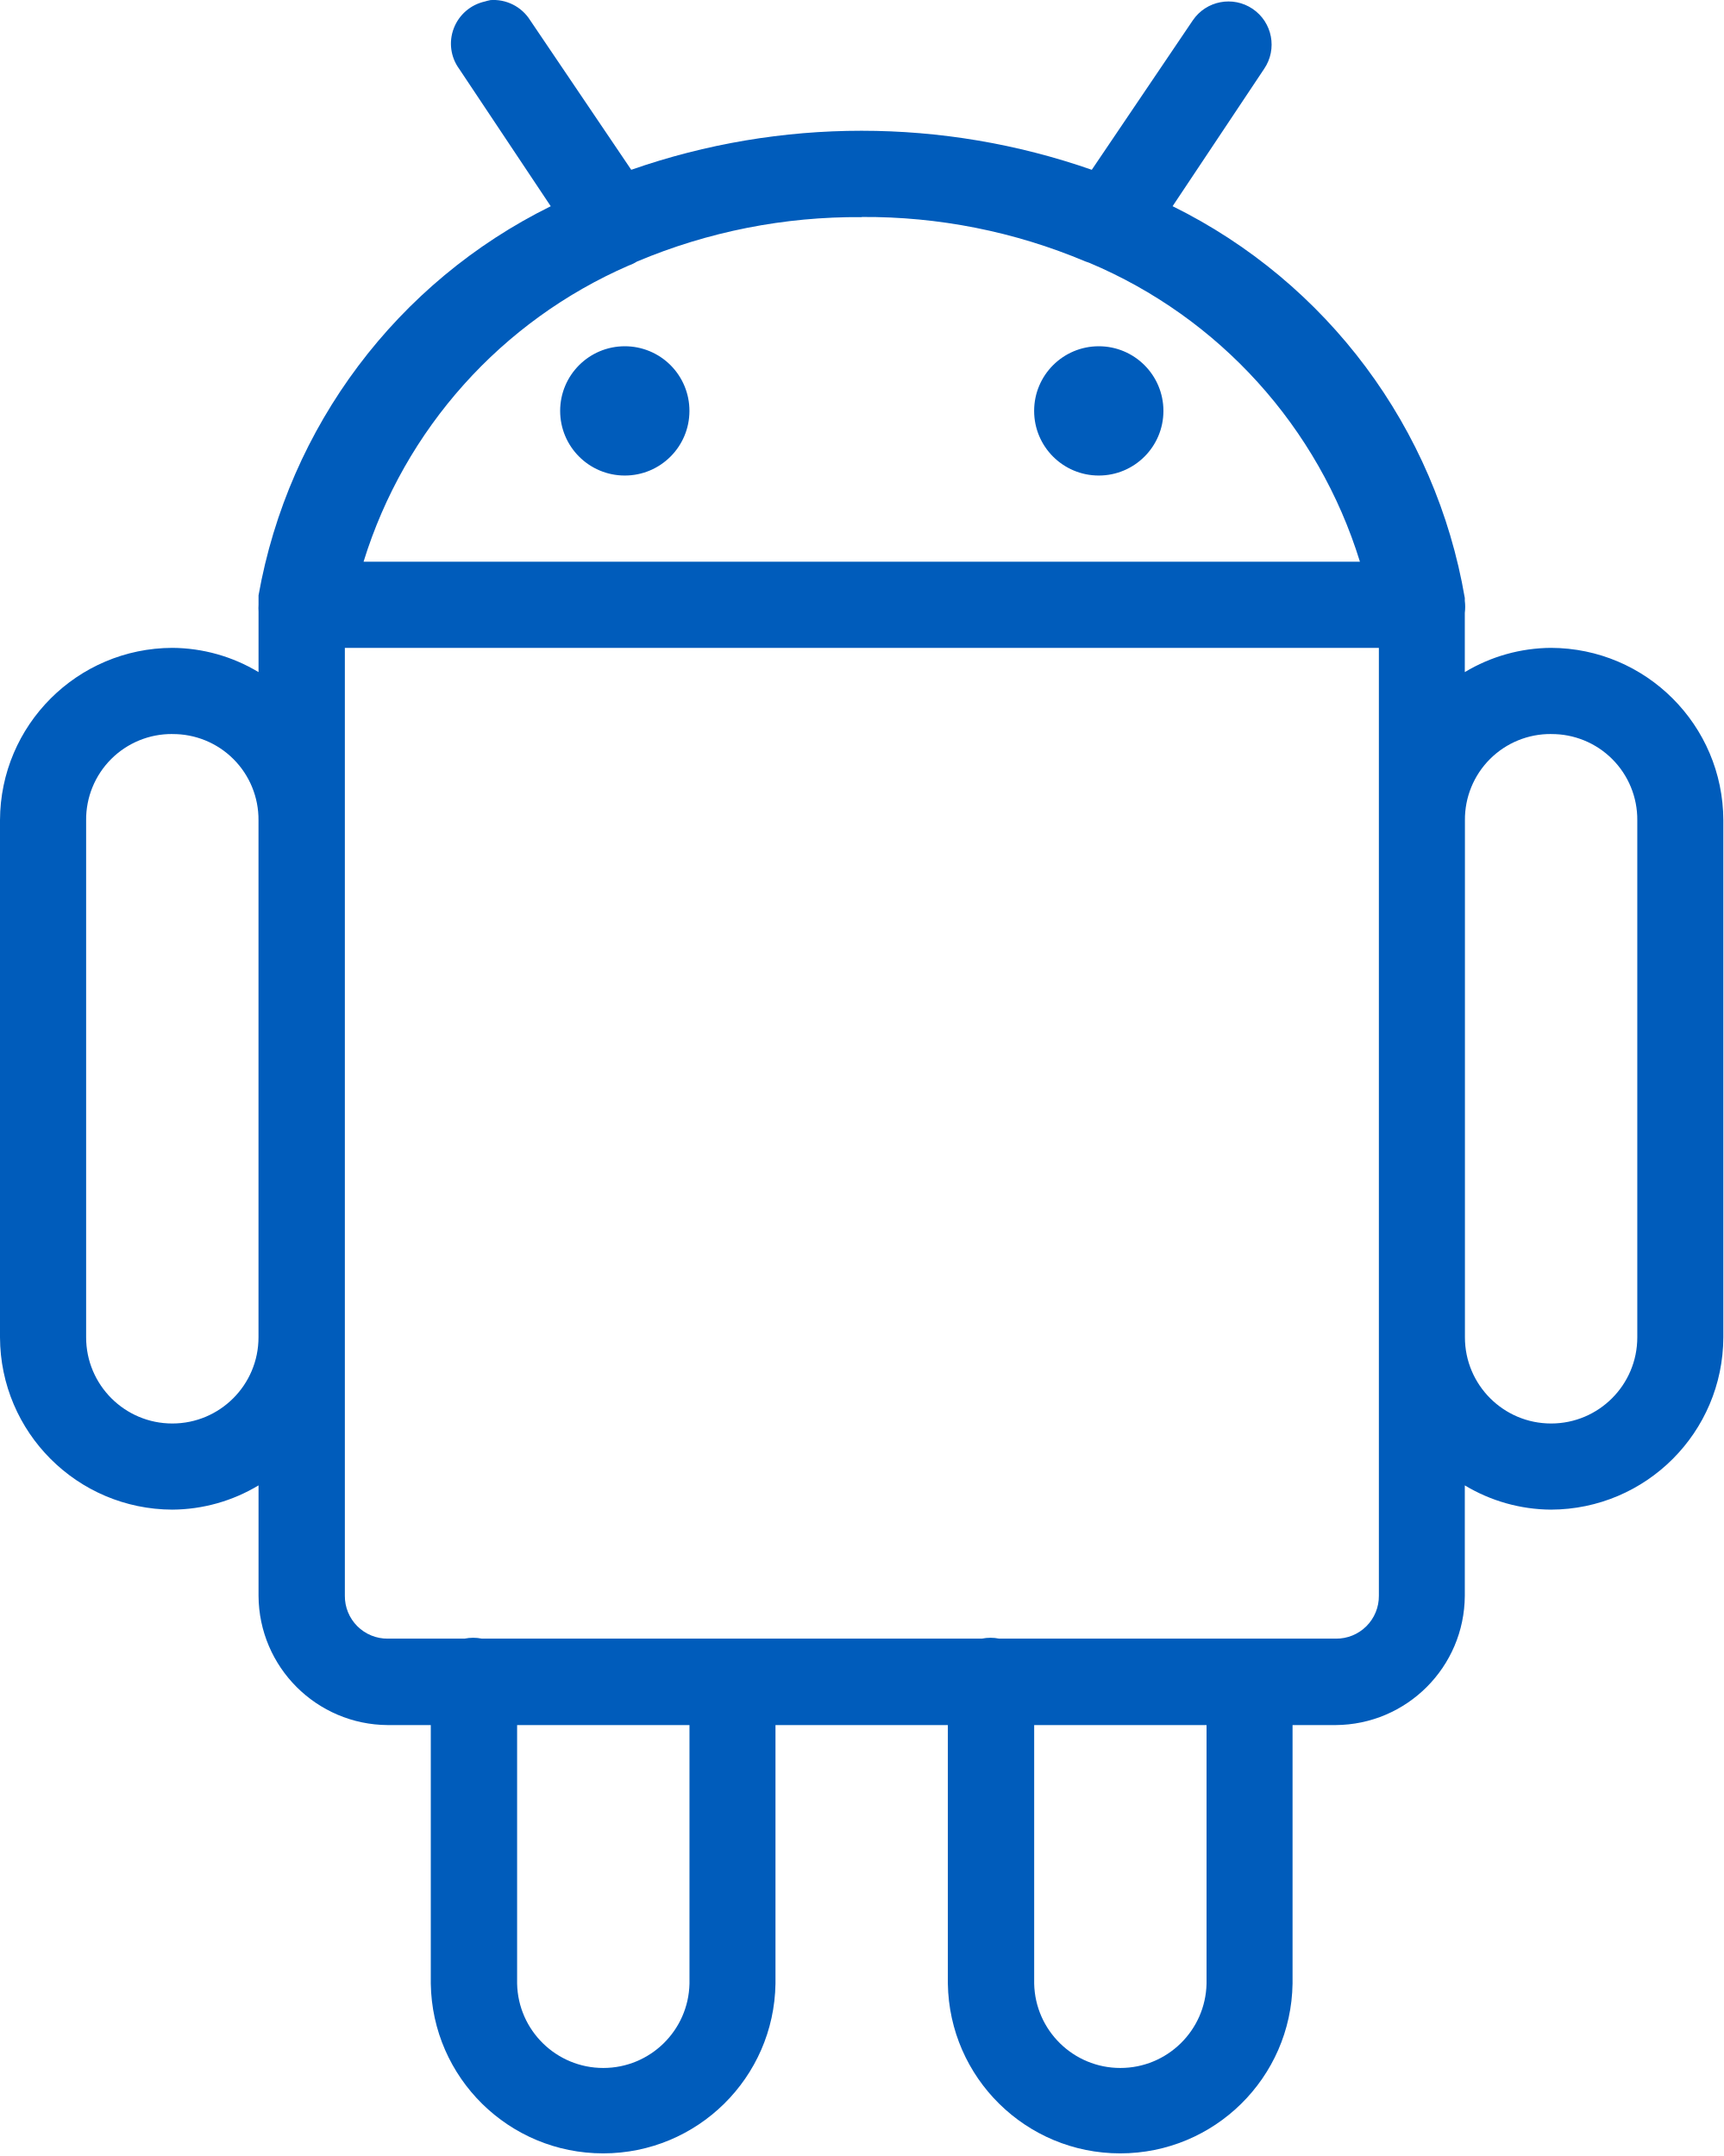
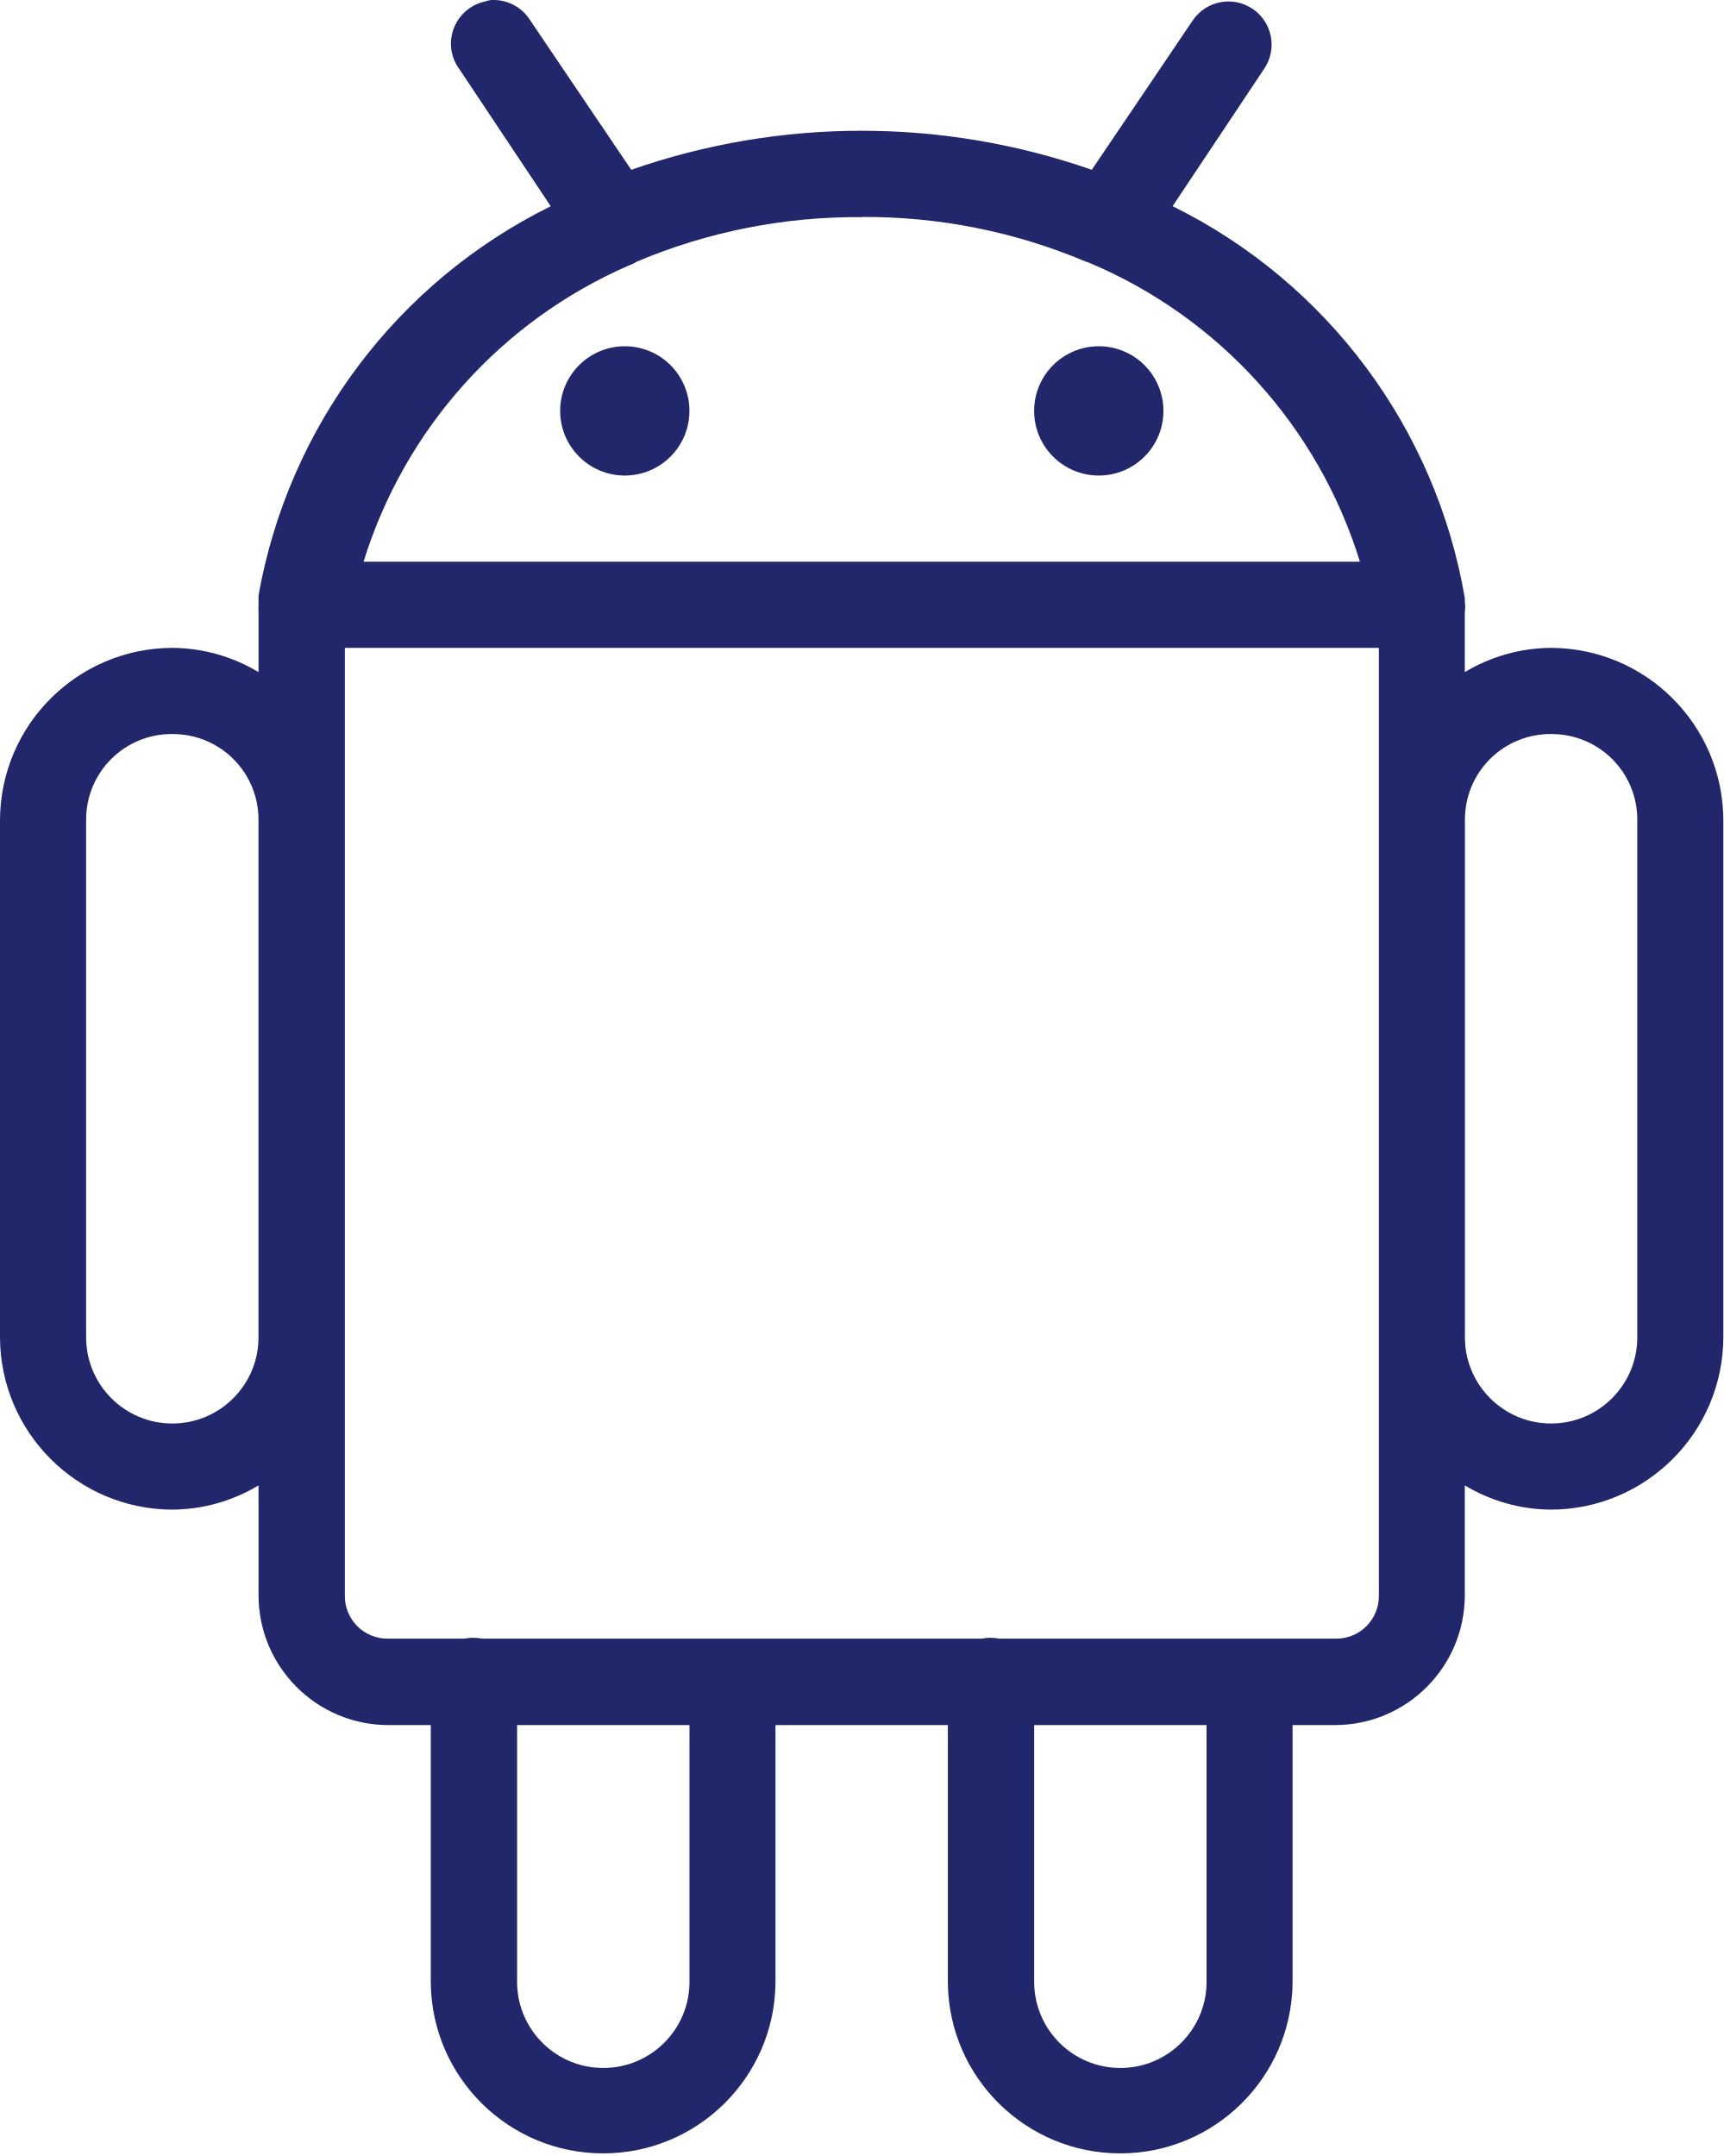
<svg xmlns="http://www.w3.org/2000/svg" width="44.128" height="55.2" viewBox="0 0 44.128 55.2">
-   <path id="path366" d="M602.81,6881.95c-.048.01-.1.022-.138.035a1.108,1.108,0,0,0-.793.685,1.093,1.093,0,0,0,.138,1.039l2.344,3.517a13.807,13.807,0,0,0-7.481,9.963v.242a1.231,1.231,0,0,0,0,.172v1.551a4.331,4.331,0,0,0-2.206-.621,4.427,4.427,0,0,0-4.413,4.413v13.238a4.427,4.427,0,0,0,4.413,4.413,4.331,4.331,0,0,0,2.206-.621v2.827a3.328,3.328,0,0,0,3.31,3.31h1.1v6.619a4.413,4.413,0,0,0,8.825,0v-6.619h4.413v6.619a4.413,4.413,0,0,0,8.825,0v-6.619h1.1a3.328,3.328,0,0,0,3.31-3.31v-2.827a4.331,4.331,0,0,0,2.206.621,4.427,4.427,0,0,0,4.413-4.413v-13.238a4.427,4.427,0,0,0-4.413-4.413,4.331,4.331,0,0,0-2.206.621v-1.517a1.237,1.237,0,0,0,0-.31v-.07a13.775,13.775,0,0,0-7.481-10.032l2.344-3.517a1.1,1.1,0,1,0-1.827-1.241l-2.586,3.826a17.886,17.886,0,0,0-11.791,0l-2.586-3.826a1.109,1.109,0,0,0-1.034-.518Zm9.515,5.551a14.506,14.506,0,0,1,5.723,1.138c.035.013.069.026.1.035a12.215,12.215,0,0,1,6.93,7.653H599.569a12.2,12.2,0,0,1,6.791-7.584.951.951,0,0,0,.207-.1,14.509,14.509,0,0,1,5.757-1.138Zm-6.068,3.31a1.655,1.655,0,1,0,1.655,1.655A1.653,1.653,0,0,0,606.257,6890.811Zm12.135,0a1.655,1.655,0,1,0,1.655,1.655A1.655,1.655,0,0,0,618.392,6890.811Zm-19.306,7.723h26.477V6922.8a1.089,1.089,0,0,1-1.1,1.1h-8.619a1.135,1.135,0,0,0-.448,0H602.6a1.136,1.136,0,0,0-.448,0H600.19a1.089,1.089,0,0,1-1.1-1.1v-24.271Zm-4.413,2.206a2.189,2.189,0,0,1,2.206,2.207v13.238a2.206,2.206,0,1,1-4.413,0v-13.238A2.189,2.189,0,0,1,594.674,6900.739Zm35.3,0a2.189,2.189,0,0,1,2.206,2.207v13.238a2.206,2.206,0,1,1-4.413,0v-13.238A2.189,2.189,0,0,1,629.976,6900.739ZM603.5,6926.113h4.413v6.619a2.207,2.207,0,0,1-4.413,0Zm13.238,0h4.413v6.619a2.207,2.207,0,0,1-4.413,0Z" transform="translate(-590.261 -6881.946)" fill="#005cbb" fill-rule="evenodd" />
+   <path id="path366" d="M602.81,6881.95c-.048.01-.1.022-.138.035a1.108,1.108,0,0,0-.793.685,1.093,1.093,0,0,0,.138,1.039l2.344,3.517a13.807,13.807,0,0,0-7.481,9.963v.242a1.231,1.231,0,0,0,0,.172v1.551a4.331,4.331,0,0,0-2.206-.621,4.427,4.427,0,0,0-4.413,4.413v13.238a4.427,4.427,0,0,0,4.413,4.413,4.331,4.331,0,0,0,2.206-.621v2.827a3.328,3.328,0,0,0,3.31,3.31h1.1v6.619a4.413,4.413,0,0,0,8.825,0v-6.619h4.413v6.619a4.413,4.413,0,0,0,8.825,0v-6.619h1.1a3.328,3.328,0,0,0,3.31-3.31v-2.827a4.331,4.331,0,0,0,2.206.621,4.427,4.427,0,0,0,4.413-4.413v-13.238a4.427,4.427,0,0,0-4.413-4.413,4.331,4.331,0,0,0-2.206.621v-1.517a1.237,1.237,0,0,0,0-.31v-.07a13.775,13.775,0,0,0-7.481-10.032l2.344-3.517a1.1,1.1,0,1,0-1.827-1.241l-2.586,3.826a17.886,17.886,0,0,0-11.791,0l-2.586-3.826a1.109,1.109,0,0,0-1.034-.518Zm9.515,5.551a14.506,14.506,0,0,1,5.723,1.138c.035.013.069.026.1.035a12.215,12.215,0,0,1,6.93,7.653H599.569a12.2,12.2,0,0,1,6.791-7.584.951.951,0,0,0,.207-.1,14.509,14.509,0,0,1,5.757-1.138Zm-6.068,3.31a1.655,1.655,0,1,0,1.655,1.655A1.653,1.653,0,0,0,606.257,6890.811Zm12.135,0a1.655,1.655,0,1,0,1.655,1.655A1.655,1.655,0,0,0,618.392,6890.811Zm-19.306,7.723h26.477V6922.8a1.089,1.089,0,0,1-1.1,1.1h-8.619a1.135,1.135,0,0,0-.448,0H602.6a1.136,1.136,0,0,0-.448,0H600.19a1.089,1.089,0,0,1-1.1-1.1v-24.271Zm-4.413,2.206a2.189,2.189,0,0,1,2.206,2.207v13.238a2.206,2.206,0,1,1-4.413,0v-13.238A2.189,2.189,0,0,1,594.674,6900.739Zm35.3,0a2.189,2.189,0,0,1,2.206,2.207v13.238a2.206,2.206,0,1,1-4.413,0v-13.238A2.189,2.189,0,0,1,629.976,6900.739ZM603.5,6926.113h4.413v6.619a2.207,2.207,0,0,1-4.413,0Zm13.238,0h4.413v6.619a2.207,2.207,0,0,1-4.413,0Z" transform="translate(-590.261 -6881.946)" fill="#21276a" fill-rule="evenodd" />
</svg>
